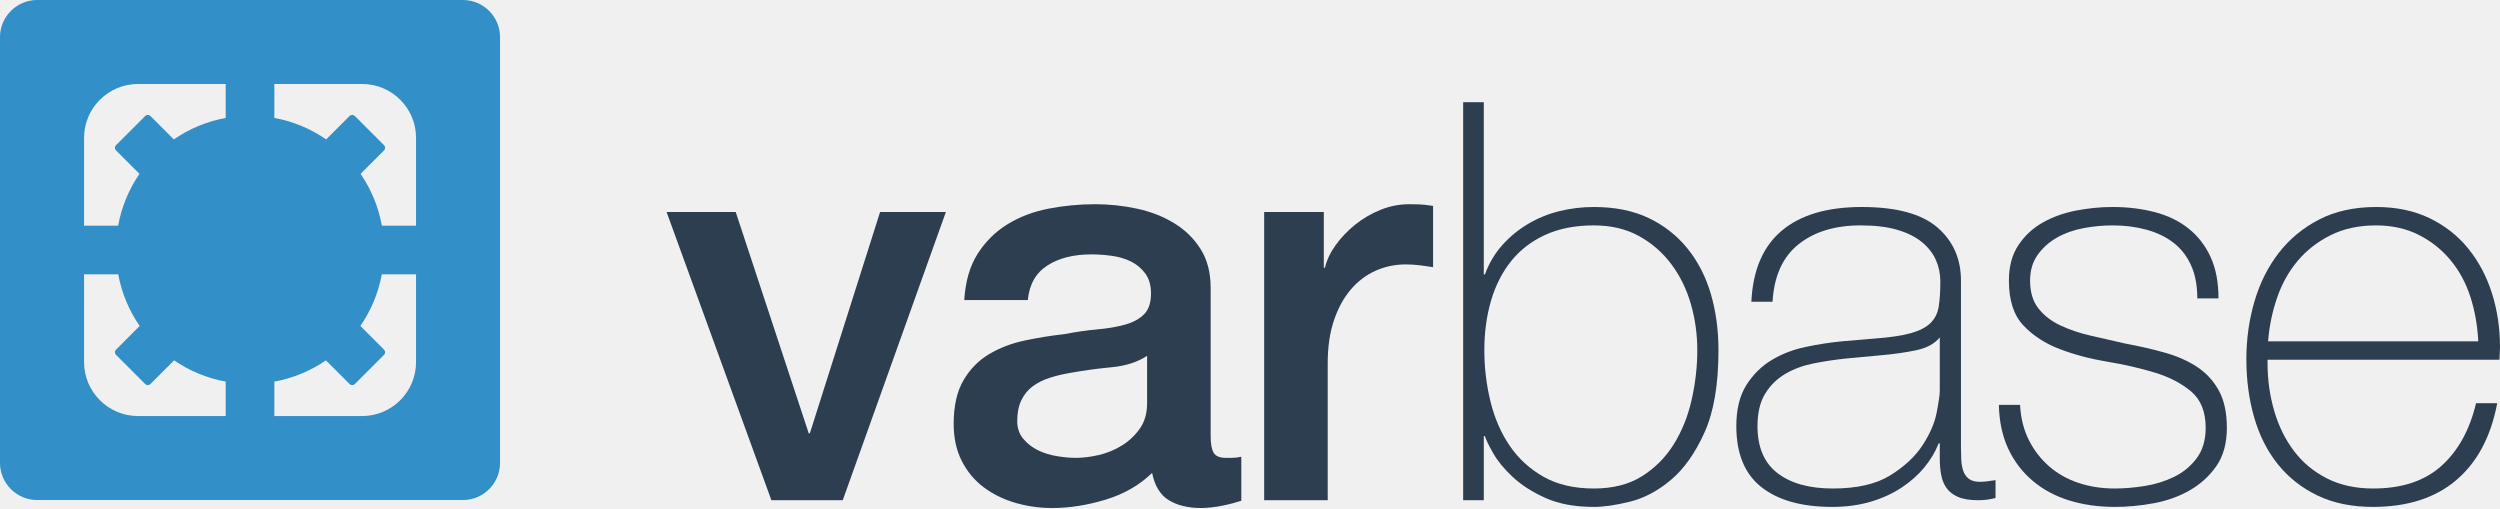
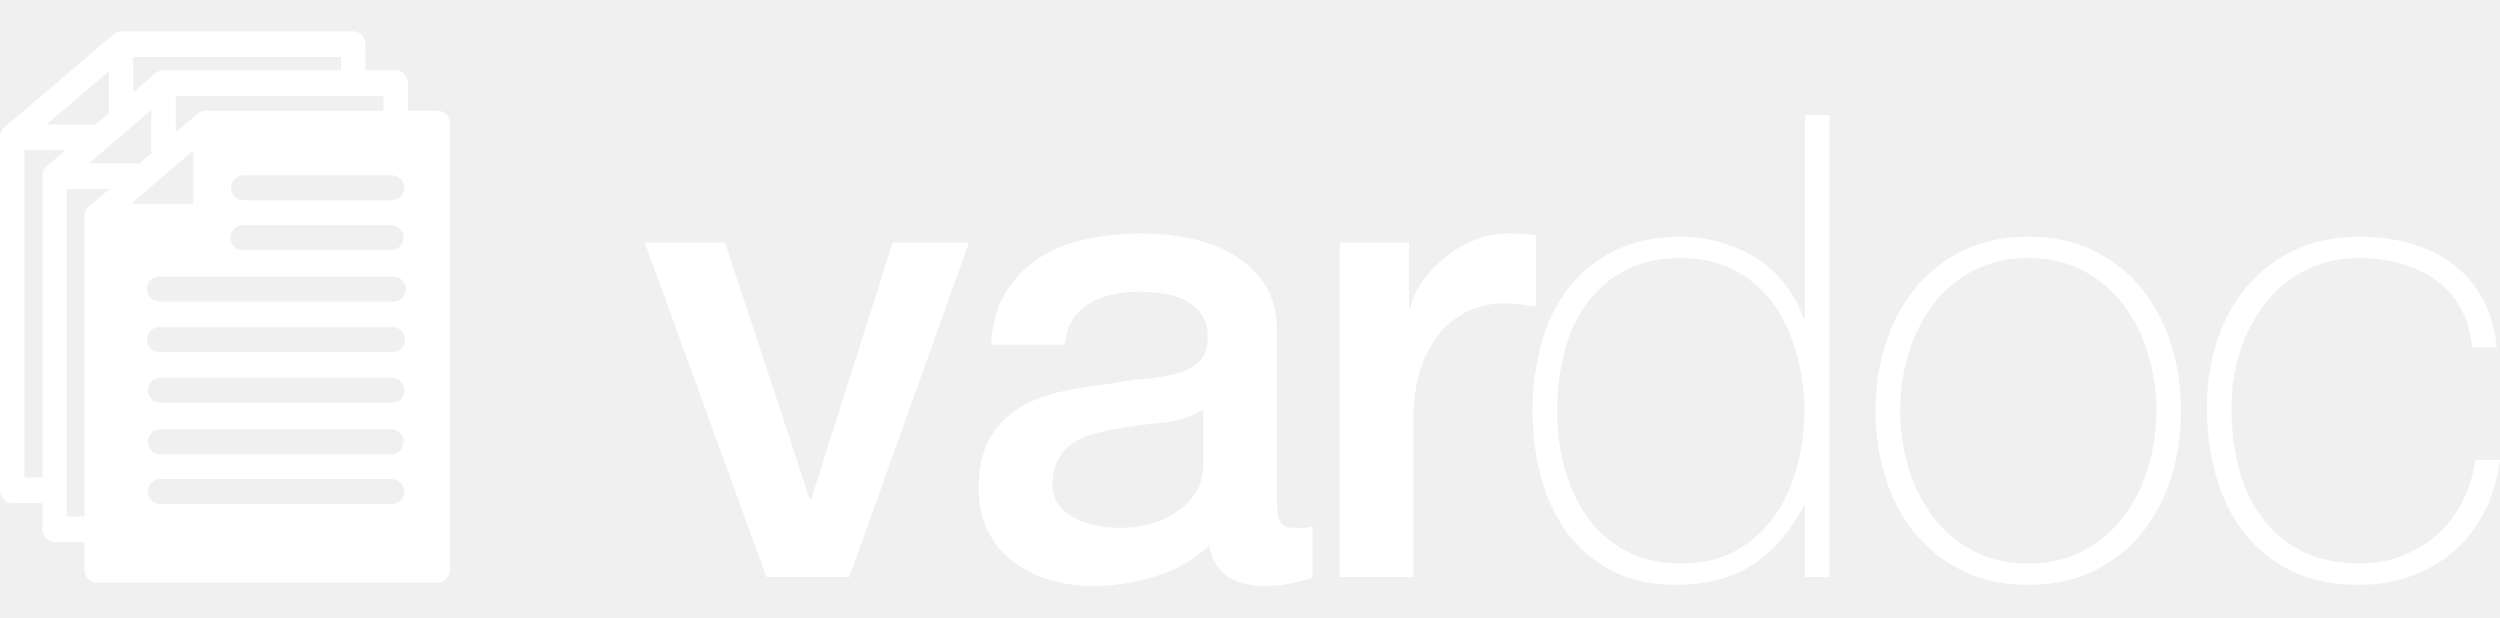
- <svg xmlns="http://www.w3.org/2000/svg" viewBox="0 0 172.238 35" height="35" width="172.238" xml:space="preserve" id="svg2" version="1.1">
-   <defs id="defs6">
-     <clipPath id="clipPath18" clipPathUnits="userSpaceOnUse">
-       <path id="path16" d="M 0,670.884 H 1920 V 0 H 0 Z" />
-     </clipPath>
-   </defs>
-   <g style="stroke-width:3.535" transform="matrix(0.3771968,0,0,-0.3771968,-91.81109,141.5551)" id="g10">
-     <g transform="matrix(0.2925491,0,0,0.2925491,191.4339,230.9044)" style="stroke-width:12.083" id="g12">
-       <g style="stroke-width:12.083" clip-path="url(#clipPath18)" id="g14">
-         <g style="stroke-width:12.083" transform="translate(403.7856,233.7619)" id="g20">
-           <path id="path22" style="fill:#328fc7;fill-opacity:1;fill-rule:nonzero;stroke:none;stroke-width:12.083" d="m 0,0 h -54.901 c 0.03,0.148 0.047,0.302 0.047,0.458 v 21.034 c 11.778,2.161 22.697,6.746 32.197,13.282 L -7.826,19.942 c 0.875,-0.876 2.308,-0.876 3.184,0.001 l 18.297,18.299 c 0.877,0.877 0.878,2.312 0.004,3.188 l -14.81,14.811 c 6.571,9.503 11.2,20.427 13.386,32.223 h 20.903 c 0.162,0 0.319,0.019 0.471,0.052 V 33.639 C 33.609,15.153 18.54,0 0,0 m -173.655,33.639 v 54.868 c 0.138,-0.027 0.28,-0.043 0.426,-0.043 h 20.903 c 2.186,-11.796 6.813,-22.72 13.386,-32.223 L -153.749,41.43 c -0.876,-0.876 -0.876,-2.309 0,-3.186 l 18.297,-18.3 c 0.876,-0.876 2.312,-0.878 3.187,-0.002 l 14.831,14.833 c 9.5,-6.536 20.419,-11.121 32.196,-13.283 V 0.458 c 0,-0.156 0.017,-0.31 0.049,-0.458 h -54.854 c -18.474,0 -33.612,15.153 -33.612,33.639 m 33.612,173.669 h 54.851 c -0.03,-0.146 -0.046,-0.297 -0.046,-0.451 v -20.733 c -11.85,-2.176 -22.826,-6.811 -32.367,-13.412 l -14.66,14.663 c -0.876,0.876 -2.311,0.874 -3.187,-0.003 l -18.297,-18.299 c -0.876,-0.877 -0.876,-2.31 -0.001,-3.185 l 14.683,-14.685 c -6.563,-9.541 -11.155,-20.515 -13.305,-32.351 h -20.857 c -0.146,0 -0.288,-0.017 -0.426,-0.043 v 54.957 c 0,18.463 15.138,33.542 33.612,33.542 M 33.609,173.766 V 118.8 c -0.152,0.033 -0.309,0.052 -0.471,0.052 H 12.28 c -2.149,11.836 -6.74,22.81 -13.302,32.351 l 14.681,14.685 c 0.875,0.875 0.873,2.309 -0.004,3.186 l -18.297,18.3 c -0.876,0.876 -2.309,0.877 -3.184,0.001 l -14.66,-14.662 c -9.541,6.6 -20.517,11.236 -32.368,13.411 v 20.733 c 0,0.154 -0.015,0.305 -0.045,0.451 H 0 c 18.54,0 33.609,-15.079 33.609,-33.542 m 29.29,85.987 h -265.867 c -12.736,0 -23.173,-10.415 -23.173,-23.137 V -29.308 c 0,-12.721 10.437,-23.129 23.173,-23.129 H 62.899 c 12.737,0 23.15,10.408 23.15,23.129 v 265.924 c 0,12.722 -10.413,23.137 -23.15,23.137" />
-         </g>
-         <g style="stroke-width:12.083" transform="translate(593.8254,361.1445)" id="g24">
-           <path id="path26" style="fill:#2c3e50;fill-opacity:1;fill-rule:nonzero;stroke:none;stroke-width:12.083" d="m 0,0 h 43.156 l 45.59,-138.17 h 0.7 L 133.297,0 h 41.068 L 109.98,-179.934 H 65.429 Z" />
-         </g>
-         <g style="stroke-width:12.083" transform="translate(893.826,271.351)" id="g28">
-           <path id="path30" style="fill:#2c3e50;fill-opacity:1;fill-rule:nonzero;stroke:none;stroke-width:12.083" d="m 0,0 c -6.035,-3.949 -13.46,-6.323 -22.273,-7.133 -8.818,-0.816 -17.637,-2.036 -26.45,-3.656 -4.178,-0.697 -8.237,-1.685 -12.178,-2.958 -3.952,-1.279 -7.43,-3.018 -10.445,-5.22 -3.015,-2.208 -5.392,-5.107 -7.136,-8.703 -1.739,-3.599 -2.609,-7.949 -2.609,-13.05 0,-4.41 1.276,-8.125 3.828,-11.137 2.552,-3.017 5.624,-5.394 9.226,-7.136 3.59,-1.739 7.537,-2.958 11.833,-3.653 4.291,-0.697 8.175,-1.044 11.659,-1.044 4.403,0 9.163,0.576 14.267,1.739 5.103,1.16 9.919,3.133 14.447,5.916 4.523,2.787 8.288,6.321 11.309,10.617 3.015,4.291 4.522,9.57 4.522,15.834 z m 39.679,-50.118 c 0,-4.872 0.638,-8.353 1.914,-10.439 1.27,-2.089 3.765,-3.133 7.48,-3.133 h 4.178 c 1.621,0 3.478,0.228 5.567,0.697 v -27.495 c -1.389,-0.463 -3.19,-0.985 -5.392,-1.567 -2.207,-0.576 -4.471,-1.098 -6.786,-1.566 -2.326,-0.463 -4.647,-0.811 -6.961,-1.045 -2.321,-0.229 -4.297,-0.347 -5.917,-0.347 -8.124,0 -14.854,1.626 -20.184,4.872 -5.341,3.247 -8.824,8.929 -10.445,17.053 -7.887,-7.655 -17.575,-13.225 -29.058,-16.706 -11.484,-3.48 -22.567,-5.219 -33.237,-5.219 -8.125,0 -15.899,1.104 -23.317,3.306 -7.43,2.201 -13.985,5.448 -19.665,9.744 -5.691,4.291 -10.213,9.745 -13.578,16.359 -3.365,6.611 -5.041,14.323 -5.041,23.145 0,11.136 2.026,20.184 6.086,27.145 4.059,6.961 9.4,12.409 16.011,16.358 6.611,3.944 14.036,6.787 22.273,8.526 8.237,1.741 16.531,3.074 24.886,4.002 7.188,1.392 14.036,2.377 20.534,2.959 6.493,0.576 12.235,1.567 17.226,2.958 4.99,1.392 8.931,3.535 11.833,6.439 2.902,2.899 4.353,7.25 4.353,13.051 0,5.101 -1.219,9.278 -3.653,12.53 -2.439,3.247 -5.454,5.742 -9.05,7.484 -3.602,1.739 -7.605,2.896 -12.009,3.478 -4.409,0.578 -8.587,0.872 -12.528,0.872 -11.139,0 -20.308,-2.323 -27.495,-6.961 -7.192,-4.644 -11.257,-11.834 -12.183,-21.579 h -39.673 c 0.694,11.6 3.478,21.232 8.35,28.887 4.872,7.656 11.077,13.801 18.62,18.445 7.537,4.641 16.068,7.887 25.581,9.745 9.513,1.854 19.258,2.786 29.234,2.786 8.818,0 17.519,-0.932 26.106,-2.786 8.581,-1.858 16.294,-4.873 23.142,-9.048 6.843,-4.178 12.359,-9.572 16.531,-16.183 4.178,-6.614 6.267,-14.677 6.267,-24.19 z" />
-         </g>
-         <g style="stroke-width:12.083" transform="translate(966.9164,361.1445)" id="g32">
-           <path id="path34" style="fill:#2c3e50;fill-opacity:1;fill-rule:nonzero;stroke:none;stroke-width:12.083" d="m 0,0 h 37.24 v -34.803 h 0.694 c 1.157,4.872 3.421,9.623 6.786,14.269 3.36,4.638 7.425,8.875 12.184,12.703 4.748,3.828 10.033,6.899 15.831,9.223 5.798,2.317 11.715,3.48 17.75,3.48 4.641,0 7.831,-0.121 9.575,-0.35 1.739,-0.231 3.535,-0.466 5.392,-0.694 v -38.284 c -2.783,0.463 -5.629,0.869 -8.525,1.219 -2.908,0.347 -5.742,0.522 -8.531,0.522 -6.73,0 -13.047,-1.338 -18.964,-4.002 -5.917,-2.671 -11.083,-6.614 -15.486,-11.834 -4.415,-5.222 -7.893,-11.659 -10.445,-19.317 -2.552,-7.656 -3.828,-16.477 -3.828,-26.451 v -85.615 H 0 Z" />
-         </g>
-         <g style="stroke-width:12.083" transform="translate(1172.779,188.5187)" id="g36">
-           <path id="path38" style="fill:#2c3e50;fill-opacity:1;fill-rule:nonzero;stroke:none;stroke-width:12.083" d="m 0,0 c 11.856,0 21.861,2.552 30.007,7.656 8.136,5.101 14.77,11.774 19.891,20.014 5.115,8.232 8.835,17.516 11.161,27.842 2.332,10.321 3.495,20.588 3.495,30.801 0,9.973 -1.338,19.605 -4.014,28.887 -2.676,9.276 -6.747,17.575 -12.212,24.883 -5.471,7.309 -12.218,13.166 -20.24,17.576 -8.028,4.406 -17.389,6.614 -28.088,6.614 -11.636,0 -21.753,-1.976 -30.363,-5.917 -8.61,-3.949 -15.707,-9.397 -21.285,-16.359 -5.583,-6.961 -9.773,-15.198 -12.562,-24.708 -2.794,-9.519 -4.189,-19.84 -4.189,-30.976 0,-10.908 1.282,-21.578 3.839,-32.02 2.558,-10.439 6.572,-19.665 12.043,-27.667 5.465,-8.006 12.5,-14.445 21.11,-19.318 C -22.803,2.436 -12.336,0 0,0 m -81.621,241.188 h 12.878 V 133.644 h 0.694 c 2.558,6.962 6.16,13.054 10.818,18.273 4.646,5.22 9.998,9.626 16.045,13.225 6.047,3.594 12.556,6.264 19.534,8.006 6.979,1.739 14.188,2.608 21.635,2.608 13.256,0 24.706,-2.32 34.36,-6.958 9.649,-4.647 17.728,-11.023 24.243,-19.142 6.516,-8.124 11.337,-17.578 14.482,-28.365 3.139,-10.789 4.708,-22.45 4.708,-34.978 0,-21.35 -2.907,-38.459 -8.722,-51.334 C 63.239,22.1 56.26,12.234 48.125,5.395 39.984,-1.451 31.492,-5.976 22.657,-8.178 13.815,-10.38 6.256,-11.484 -0.017,-11.484 c -11.867,0 -21.928,1.858 -30.182,5.567 -8.254,3.709 -15.058,8.06 -20.41,13.053 -5.352,4.986 -9.417,9.917 -12.206,14.789 -2.795,4.873 -4.539,8.469 -5.234,10.79 h -0.683 V -7.308 h -12.889 z" />
-         </g>
-         <g style="stroke-width:12.083" transform="translate(1388.731,282.8373)" id="g40">
-           <path id="path42" style="fill:#2c3e50;fill-opacity:1;fill-rule:nonzero;stroke:none;stroke-width:12.083" d="m 0,0 c -3.252,-3.949 -8.181,-6.614 -14.792,-8.006 -6.611,-1.391 -13.979,-2.436 -22.098,-3.133 l -22.278,-2.086 c -6.498,-0.698 -12.997,-1.688 -19.489,-2.959 -6.499,-1.278 -12.353,-3.427 -17.576,-6.439 -5.216,-3.017 -9.456,-7.136 -12.703,-12.356 -3.252,-5.219 -4.872,-12.008 -4.872,-20.358 0,-13.226 4.178,-23.032 12.528,-29.409 8.356,-6.386 19.839,-9.573 34.456,-9.573 15.08,0 27.027,2.724 35.851,8.178 8.813,5.451 15.537,11.715 20.184,18.795 4.641,7.074 7.599,13.923 8.875,20.534 1.27,6.614 1.914,11.077 1.914,13.4 z m 0,-66.126 h -0.694 c -2.089,-5.341 -5.11,-10.389 -9.051,-15.142 -3.946,-4.757 -8.762,-8.994 -14.442,-12.703 -5.691,-3.713 -12.127,-6.612 -19.319,-8.701 -7.193,-2.089 -15.086,-3.13 -23.662,-3.13 -19.032,0 -33.762,4.121 -44.201,12.353 -10.445,8.234 -15.661,20.937 -15.661,38.112 0,10.439 2.089,18.967 6.261,25.578 4.178,6.614 9.451,11.834 15.836,15.661 6.38,3.831 13.454,6.555 21.228,8.181 7.775,1.621 15.255,2.784 22.454,3.481 l 20.533,1.739 c 9.508,0.697 16.994,1.795 22.448,3.305 5.448,1.508 9.57,3.597 12.353,6.264 2.784,2.665 4.522,6.092 5.223,10.267 0.694,4.178 1.044,9.398 1.044,15.664 0,4.873 -0.932,9.395 -2.789,13.573 -1.858,4.175 -4.754,7.884 -8.7,11.136 -3.947,3.247 -9.045,5.799 -15.312,7.656 -6.266,1.855 -13.922,2.786 -22.972,2.786 -16.006,0 -28.946,-3.949 -38.804,-11.833 -9.863,-7.89 -15.26,-19.84 -16.181,-35.848 h -13.228 c 0.926,19.718 7.249,34.51 18.97,44.376 11.709,9.857 28.365,14.789 49.943,14.789 21.578,0 37.29,-4.235 47.159,-12.703 C 8.294,60.263 13.222,49.186 13.222,35.498 V -68.563 c 0,-2.557 0.057,-5.106 0.175,-7.658 0.119,-2.555 0.525,-4.872 1.22,-6.961 0.694,-2.086 1.857,-3.775 3.483,-5.045 1.621,-1.279 3.941,-1.914 6.956,-1.914 2.32,0 5.572,0.347 9.745,1.042 v -11.136 c -3.478,-0.929 -7.08,-1.392 -10.789,-1.392 -5.336,0 -9.57,0.697 -12.704,2.089 -3.127,1.392 -5.51,3.246 -7.13,5.567 -1.626,2.317 -2.733,5.047 -3.308,8.18 C 0.288,-82.66 0,-79.239 0,-75.524 Z" />
-         </g>
-         <g style="stroke-width:12.083" transform="translate(1438.848,240.7253)" id="g44">
-           <path id="path46" style="fill:#2c3e50;fill-opacity:1;fill-rule:nonzero;stroke:none;stroke-width:12.083" d="m 0,0 c 0.463,-8.353 2.315,-15.724 5.567,-22.1 3.246,-6.386 7.48,-11.834 12.703,-16.359 5.222,-4.525 11.314,-7.949 18.27,-10.267 6.961,-2.323 14.498,-3.481 22.622,-3.481 5.799,0 12.009,0.523 18.62,1.567 6.617,1.045 12.76,2.958 18.451,5.742 5.679,2.783 10.377,6.668 14.091,11.658 3.71,4.988 5.567,11.312 5.567,18.97 0,9.974 -3.015,17.516 -9.044,22.62 -6.036,5.101 -13.635,9.05 -22.798,11.834 -9.169,2.786 -19.026,5.047 -29.584,6.786 -10.558,1.742 -20.421,4.353 -29.584,7.831 -9.169,3.48 -16.762,8.409 -22.792,14.792 -6.041,6.379 -9.05,15.718 -9.05,28.017 0,8.816 1.965,16.184 5.917,22.1 3.94,5.917 8.988,10.614 15.136,14.095 6.148,3.481 13.053,5.971 20.709,7.484 7.655,1.507 15.317,2.261 22.972,2.261 9.276,0 17.977,-1.045 26.101,-3.131 8.119,-2.089 15.142,-5.454 21.059,-10.095 5.917,-4.643 10.552,-10.56 13.917,-17.747 3.365,-7.196 5.047,-15.896 5.047,-26.103 h -13.222 c 0,8.118 -1.338,15.079 -4.003,20.881 -2.671,5.798 -6.386,10.495 -11.14,14.094 -4.759,3.597 -10.382,6.267 -16.88,8.006 -6.499,1.742 -13.454,2.611 -20.879,2.611 -6.035,0 -12.127,-0.581 -18.275,-1.742 -6.148,-1.163 -11.659,-3.13 -16.531,-5.916 C 18.095,101.624 14.092,98.025 10.964,93.619 7.831,89.209 6.261,83.874 6.261,77.61 c 0,-7.196 1.745,-12.997 5.223,-17.4 3.477,-4.413 8.056,-7.953 13.747,-10.617 5.685,-2.671 12.06,-4.819 19.139,-6.439 7.08,-1.626 14.211,-3.252 21.409,-4.873 8.813,-1.626 17.107,-3.54 24.881,-5.741 7.774,-2.208 14.499,-5.22 20.19,-9.048 5.679,-3.831 10.145,-8.762 13.397,-14.792 3.246,-6.038 4.872,-13.694 4.872,-22.97 0,-9.744 -2.207,-17.75 -6.611,-24.014 -4.409,-6.267 -9.982,-11.311 -16.706,-15.139 -6.735,-3.831 -14.216,-6.496 -22.448,-8.006 -8.242,-1.507 -16.305,-2.261 -24.192,-2.261 -10.213,0 -19.664,1.335 -28.364,4 -8.7,2.665 -16.3,6.727 -22.792,12.181 -6.499,5.451 -11.608,12.121 -15.317,20.014 -3.715,7.884 -5.686,17.053 -5.917,27.495 z" />
-         </g>
-         <g style="stroke-width:12.083" transform="translate(1724.927,280.4012)" id="g48">
-           <path id="path50" style="fill:#2c3e50;fill-opacity:1;fill-rule:nonzero;stroke:none;stroke-width:12.083" d="m 0,0 c -0.469,9.745 -2.095,18.967 -4.884,27.667 -2.794,8.7 -6.921,16.359 -12.387,22.97 -5.47,6.614 -12.099,11.887 -19.895,15.837 -7.797,3.94 -16.695,5.916 -26.694,5.916 -10.704,0 -20.127,-2.035 -28.268,-6.091 -8.147,-4.063 -15.007,-9.398 -20.585,-16.009 -5.589,-6.614 -9.886,-14.329 -12.912,-23.145 -3.026,-8.819 -4.889,-17.869 -5.583,-27.145 z m -131.558,-11.486 v -2.089 c 0,-10.439 1.394,-20.418 4.189,-29.931 2.789,-9.516 6.916,-17.869 12.387,-25.059 5.465,-7.193 12.33,-12.876 20.59,-17.053 8.254,-4.176 17.852,-6.264 28.788,-6.264 17.914,0 32.107,4.697 42.575,14.094 10.467,9.398 17.677,22.448 21.634,39.154 h 13.228 c -3.946,-20.881 -12.477,-36.89 -25.581,-48.029 -13.109,-11.136 -30.453,-16.703 -52.031,-16.703 -13.223,0 -24.768,2.38 -34.632,7.133 -9.863,4.754 -18.094,11.253 -24.705,19.49 -6.617,8.234 -11.546,17.979 -14.792,29.236 -3.252,11.25 -4.873,23.371 -4.873,36.368 0,12.531 1.677,24.536 5.042,36.023 3.365,11.483 8.412,21.578 15.142,30.278 6.73,8.7 15.142,15.662 25.231,20.881 10.095,5.223 21.985,7.831 35.676,7.831 12.528,0 23.605,-2.321 33.237,-6.959 9.626,-4.646 17.688,-10.964 24.186,-18.969 C 0.226,49.943 5.16,40.658 8.525,30.103 c 3.359,-10.56 5.048,-21.871 5.048,-33.934 0,-1.163 -0.063,-2.495 -0.176,-4 -0.118,-1.513 -0.175,-2.732 -0.175,-3.655 z" />
-         </g>
-       </g>
-     </g>
+ <svg xmlns="http://www.w3.org/2000/svg" version="1.1" id="Layer_1" x="0px" y="0px" width="166px" height="41px" viewBox="0 0 166 41" enable-background="new 0 0 166 41" xml:space="preserve">
+   <path fill="#FFFFFF" d="M7.959,2.083C7.906,2.091,7.854,2.104,7.803,2.123C7.795,2.126,7.786,2.131,7.777,2.136  C7.76,2.139,7.743,2.144,7.726,2.148C7.717,2.152,7.708,2.157,7.7,2.161C7.682,2.169,7.665,2.178,7.647,2.187  C7.643,2.191,7.639,2.195,7.635,2.2C7.617,2.208,7.6,2.216,7.583,2.226C7.574,2.234,7.565,2.243,7.557,2.251  C7.5,2.292,7.447,2.34,7.401,2.395l-7.01,5.984c-0.062,0.04-0.119,0.088-0.168,0.143C0.208,8.539,0.195,8.556,0.183,8.574  C0.179,8.578,0.174,8.583,0.17,8.587C0.156,8.604,0.143,8.621,0.131,8.639C0.126,8.643,0.123,8.647,0.118,8.651  C0.108,8.672,0.1,8.694,0.092,8.716C0.083,8.733,0.074,8.75,0.066,8.768C0.062,8.777,0.057,8.786,0.053,8.794  c0,0.004,0,0.009,0,0.013C0.043,8.828,0.035,8.85,0.027,8.872c0,0.004,0,0.008,0,0.013C0.022,8.906,0.018,8.928,0.014,8.95  c0,0.009,0,0.017,0,0.026C0.009,8.997,0.005,9.019,0.001,9.041C0,9.066,0,9.092,0.001,9.118C0,9.148,0,9.179,0.001,9.209v23.354  c0.003,0.465,0.362,0.84,0.805,0.844h2.012v1.74c0.003,0.464,0.362,0.84,0.805,0.844h1.986v1.844  c0.003,0.463,0.362,0.839,0.805,0.844h22.641c0.449,0.003,0.814-0.375,0.818-0.844V8.197c-0.003-0.47-0.369-0.847-0.818-0.844  h-1.973V5.509c-0.003-0.469-0.37-0.847-0.818-0.844h-1.999V2.939c0.003-0.47-0.357-0.854-0.806-0.857c-0.004,0-0.008,0-0.012,0  H8.102c-0.021-0.001-0.043-0.001-0.065,0c-0.026-0.001-0.052-0.001-0.078,0V2.083z M8.855,3.784h13.787v0.883H10.919  c-0.022-0.001-0.043-0.001-0.065,0c-0.008,0-0.017,0-0.025,0c-0.08,0.001-0.158,0.014-0.234,0.039  C10.525,4.731,10.46,4.766,10.4,4.81c-0.018,0.012-0.035,0.025-0.052,0.039c-0.004,0.004-0.009,0.008-0.013,0.013l-0.039,0.026  c-0.009,0.008-0.017,0.017-0.026,0.026L8.855,6.121V3.784L8.855,3.784z M7.232,4.732v2.791l-0.87,0.74H3.091L7.232,4.732z   M11.672,6.368h13.787v0.987H13.71c-0.021-0.001-0.043-0.001-0.065,0c-0.009,0-0.017,0-0.026,0c-0.08,0.001-0.158,0.014-0.234,0.039  c-0.018,0.008-0.035,0.017-0.052,0.025c-0.009,0.004-0.018,0.009-0.026,0.013c-0.041,0.018-0.08,0.04-0.117,0.065  c-0.018,0.012-0.035,0.025-0.052,0.039c-0.004,0.004-0.009,0.008-0.013,0.013l-0.039,0.026c-0.009,0.008-0.018,0.017-0.026,0.026  l-1.389,1.194V6.368L11.672,6.368z M10.049,7.302v2.7c-0.001,0.057,0.003,0.113,0.013,0.169l-0.792,0.675c-0.017,0-0.035,0-0.052,0  H5.908L10.049,7.302z M1.624,9.963h2.752l-1.194,1c-0.009,0.008-0.018,0.017-0.026,0.026l-0.039,0.039  c-0.109,0.092-0.195,0.213-0.247,0.351c-0.01,0.025-0.018,0.051-0.026,0.078c0,0.004,0,0.009,0,0.013  c-0.005,0.021-0.009,0.043-0.013,0.065c0,0.004,0,0.009,0,0.013c-0.006,0.026-0.01,0.051-0.013,0.078  c-0.001,0.021-0.001,0.043,0,0.065c-0.002,0.035-0.002,0.069,0,0.104v19.914H1.624V9.963L1.624,9.963z M12.84,9.99v3.544H8.699  L12.84,9.99z M16.138,11.638c0.026-0.001,0.052-0.001,0.078,0h9.789c0.459-0.006,0.836,0.36,0.843,0.819  c0.006,0.459-0.36,0.836-0.819,0.843c-0.008,0-0.016,0-0.023,0h-9.789c-0.459,0.021-0.848-0.333-0.87-0.792  C15.325,12.049,15.679,11.66,16.138,11.638L16.138,11.638z M4.441,12.547h2.83l-1.259,1.078c-0.023,0.016-0.044,0.034-0.065,0.052  l-0.04,0.039c-0.008,0.004-0.017,0.009-0.025,0.013c-0.014,0.017-0.027,0.034-0.039,0.052c-0.004,0.004-0.009,0.009-0.013,0.013  c-0.014,0.017-0.026,0.034-0.039,0.052c-0.004,0.004-0.008,0.008-0.013,0.013c-0.014,0.017-0.027,0.034-0.039,0.052  c-0.004,0.004-0.009,0.009-0.013,0.013c-0.009,0.021-0.018,0.043-0.025,0.065c-0.009,0.017-0.018,0.034-0.026,0.052  c-0.004,0.008-0.009,0.017-0.013,0.026c0,0.004,0,0.008,0,0.013c-0.01,0.021-0.019,0.043-0.026,0.065c0,0.004,0,0.008,0,0.013  c-0.005,0.022-0.009,0.043-0.013,0.065c0,0.004,0,0.008,0,0.013c-0.006,0.025-0.01,0.052-0.013,0.078c0,0.021,0,0.043,0,0.065  c-0.002,0.035-0.002,0.069,0,0.104v19.81H4.441V12.547L4.441,12.547z M16.073,14.948c0.03-0.001,0.061-0.001,0.091,0h9.789  c0.459-0.006,0.836,0.36,0.842,0.819c0.007,0.459-0.36,0.836-0.819,0.843c-0.008,0-0.016,0-0.023,0h-9.789  c-0.459,0.025-0.851-0.327-0.876-0.786S15.614,14.974,16.073,14.948z M10.542,18.363c0.03-0.001,0.061-0.001,0.091,0h15.475  c0.458-0.006,0.836,0.36,0.843,0.819c0.006,0.459-0.36,0.836-0.819,0.843c-0.008,0-0.016,0-0.023,0H10.633  c-0.458,0.024-0.851-0.327-0.876-0.786C9.732,18.78,10.084,18.388,10.542,18.363z M10.542,21.725c0.03-0.001,0.061-0.001,0.091,0  h15.423c0.459-0.006,0.836,0.36,0.843,0.819c0.007,0.459-0.36,0.836-0.819,0.842c-0.008,0.001-0.016,0.001-0.024,0H10.633  c-0.458,0.025-0.85-0.327-0.875-0.786C9.735,22.142,10.085,21.751,10.542,21.725z M10.607,25.087c0.026-0.001,0.052-0.001,0.078,0  h15.319c0.459-0.006,0.836,0.36,0.843,0.819c0.006,0.459-0.36,0.837-0.819,0.843c-0.008,0-0.016,0-0.023,0H10.686  c-0.459,0.021-0.848-0.333-0.87-0.792S10.149,25.108,10.607,25.087L10.607,25.087z M10.607,28.501c0.026,0,0.052,0,0.078,0h15.267  c0.459-0.006,0.836,0.361,0.842,0.82c0.007,0.458-0.36,0.836-0.819,0.842c-0.008,0-0.016,0-0.023,0H10.686  c-0.459,0.021-0.848-0.332-0.87-0.791C9.794,28.913,10.148,28.522,10.607,28.501L10.607,28.501z M10.607,31.812  c0.026,0,0.052,0,0.078,0h15.319c0.459-0.006,0.836,0.361,0.843,0.82c0.006,0.458-0.36,0.836-0.819,0.842c-0.008,0-0.016,0-0.023,0  H10.686c-0.459,0.021-0.848-0.333-0.87-0.792C9.794,32.224,10.148,31.833,10.607,31.812L10.607,31.812z" />
+   <g>
+     <path fill="#FFFFFF" d="M42.815,16.104h5.328l5.629,17.057h0.086l5.414-17.057h5.07l-7.949,22.213h-5.5L42.815,16.104z" />
+     <path fill="#FFFFFF" d="M84.793,33.376c0,0.602,0.079,1.031,0.236,1.289s0.466,0.387,0.924,0.387c0.144,0,0.315,0,0.516,0   s0.43-0.028,0.688-0.086v3.395c-0.172,0.057-0.395,0.121-0.666,0.193c-0.272,0.07-0.552,0.135-0.838,0.193   c-0.286,0.057-0.573,0.1-0.859,0.129c-0.286,0.027-0.53,0.043-0.73,0.043c-1.003,0-1.833-0.201-2.492-0.602   s-1.089-1.103-1.289-2.105c-0.974,0.945-2.17,1.633-3.587,2.062c-1.418,0.43-2.786,0.645-4.104,0.645   c-1.003,0-1.962-0.137-2.879-0.408c-0.917-0.271-1.726-0.673-2.427-1.203c-0.703-0.529-1.261-1.203-1.676-2.02   c-0.416-0.816-0.623-1.769-0.623-2.857c0-1.375,0.25-2.492,0.752-3.352c0.5-0.859,1.16-1.531,1.976-2.02   c0.816-0.486,1.733-0.838,2.75-1.053c1.017-0.215,2.041-0.379,3.072-0.494c0.888-0.172,1.733-0.293,2.535-0.365   c0.801-0.07,1.51-0.193,2.126-0.365s1.103-0.436,1.461-0.795c0.358-0.357,0.537-0.895,0.537-1.61c0-0.63-0.15-1.146-0.451-1.547   c-0.301-0.401-0.673-0.709-1.117-0.924s-0.938-0.358-1.481-0.43c-0.544-0.071-1.06-0.107-1.547-0.107   c-1.375,0-2.507,0.287-3.395,0.859c-0.888,0.573-1.39,1.461-1.504,2.664h-4.898c0.086-1.433,0.43-2.621,1.031-3.566   c0.601-0.945,1.367-1.704,2.298-2.277c0.931-0.572,1.983-0.973,3.158-1.203c1.174-0.229,2.377-0.343,3.609-0.343   c1.088,0,2.162,0.115,3.222,0.343c1.06,0.23,2.013,0.602,2.857,1.117s1.525,1.182,2.041,1.998s0.773,1.812,0.773,2.986V33.376z    M79.895,27.188c-0.745,0.488-1.661,0.781-2.749,0.881c-1.089,0.102-2.177,0.252-3.266,0.451c-0.516,0.086-1.017,0.209-1.504,0.365   c-0.487,0.158-0.917,0.373-1.289,0.645c-0.373,0.273-0.666,0.631-0.881,1.074c-0.215,0.444-0.322,0.981-0.322,1.611   c0,0.545,0.157,1.003,0.473,1.375c0.315,0.373,0.694,0.666,1.139,0.881c0.444,0.215,0.931,0.365,1.461,0.451   c0.53,0.086,1.01,0.129,1.439,0.129c0.543,0,1.131-0.071,1.762-0.215c0.629-0.143,1.225-0.387,1.782-0.73   c0.559-0.344,1.024-0.78,1.396-1.311c0.372-0.529,0.559-1.182,0.559-1.955V27.188z" />
+     <path fill="#FFFFFF" d="M88.961,16.104h4.598V20.4h0.086c0.143-0.602,0.422-1.188,0.838-1.762c0.414-0.573,0.916-1.096,1.504-1.568   c0.586-0.473,1.238-0.852,1.955-1.139c0.715-0.286,1.445-0.429,2.19-0.429c0.573,0,0.967,0.015,1.182,0.043   c0.215,0.029,0.437,0.058,0.666,0.085v4.727c-0.344-0.057-0.694-0.107-1.053-0.15s-0.709-0.064-1.053-0.064   c-0.831,0-1.611,0.165-2.341,0.494c-0.73,0.33-1.369,0.816-1.912,1.461c-0.545,0.645-0.975,1.438-1.289,2.384   c-0.315,0.945-0.473,2.035-0.473,3.266v10.57h-4.898V16.104z" />
+     <path fill="#FFFFFF" d="M119.854,33.591h-0.086c-0.917,1.748-2.062,3.059-3.438,3.932s-3.051,1.311-5.027,1.311   c-1.661,0-3.093-0.316-4.296-0.945c-1.203-0.63-2.191-1.475-2.965-2.535c-0.773-1.06-1.347-2.284-1.719-3.674   c-0.373-1.389-0.559-2.842-0.559-4.361c0-1.633,0.2-3.158,0.602-4.575c0.4-1.418,1.01-2.643,1.826-3.674s1.84-1.848,3.072-2.449   c1.23-0.601,2.678-0.902,4.339-0.902c0.888,0,1.762,0.123,2.621,0.366c0.859,0.244,1.654,0.595,2.385,1.052   c0.73,0.459,1.368,1.031,1.912,1.719s0.96,1.461,1.246,2.32h0.086V7.639h1.633v30.678h-1.633V33.591z M111.646,37.415   c1.403,0,2.614-0.286,3.631-0.859c1.017-0.572,1.862-1.332,2.535-2.277s1.175-2.026,1.504-3.244   c0.329-1.217,0.494-2.455,0.494-3.717c0-1.289-0.165-2.541-0.494-3.76c-0.329-1.217-0.823-2.305-1.482-3.265   c-0.659-0.959-1.511-1.725-2.557-2.299c-1.046-0.573-2.271-0.859-3.674-0.859c-1.46,0-2.706,0.279-3.737,0.838   s-1.885,1.311-2.557,2.256c-0.674,0.945-1.16,2.034-1.461,3.265c-0.301,1.232-0.451,2.508-0.451,3.824   c0,1.289,0.164,2.543,0.494,3.76c0.329,1.218,0.83,2.299,1.504,3.244c0.672,0.945,1.525,1.697,2.557,2.256   C108.982,37.136,110.214,37.415,111.646,37.415z" />
+     <path fill="#FFFFFF" d="M124.537,27.274c0-1.574,0.222-3.057,0.666-4.446c0.443-1.39,1.096-2.614,1.955-3.674   c0.859-1.059,1.919-1.897,3.18-2.514c1.26-0.615,2.707-0.924,4.34-0.924c1.632,0,3.078,0.309,4.339,0.924   c1.261,0.617,2.32,1.455,3.18,2.514c0.859,1.06,1.511,2.284,1.955,3.674s0.666,2.872,0.666,4.446c0,1.576-0.222,3.066-0.666,4.469   c-0.444,1.404-1.096,2.629-1.955,3.674c-0.859,1.046-1.919,1.877-3.18,2.492s-2.707,0.924-4.339,0.924   c-1.633,0-3.08-0.309-4.34-0.924c-1.261-0.615-2.32-1.446-3.18-2.492c-0.859-1.045-1.512-2.27-1.955-3.674   C124.759,30.341,124.537,28.851,124.537,27.274z M126.17,27.274c0,1.318,0.186,2.586,0.559,3.803   c0.372,1.218,0.916,2.299,1.633,3.244c0.716,0.945,1.604,1.697,2.664,2.256c1.059,0.559,2.277,0.838,3.652,0.838   c1.374,0,2.592-0.279,3.651-0.838s1.948-1.311,2.664-2.256s1.261-2.026,1.633-3.244c0.372-1.217,0.559-2.484,0.559-3.803   c0-1.316-0.187-2.584-0.559-3.803c-0.372-1.217-0.917-2.298-1.633-3.243s-1.604-1.697-2.664-2.256s-2.277-0.838-3.651-0.838   c-1.375,0-2.594,0.279-3.652,0.838c-1.061,0.559-1.948,1.311-2.664,2.256c-0.717,0.945-1.261,2.026-1.633,3.243   C126.355,24.69,126.17,25.958,126.17,27.274z" />
+     <path fill="#FFFFFF" d="M164.152,23.064c-0.086-0.974-0.338-1.833-0.752-2.578c-0.416-0.745-0.953-1.36-1.611-1.848   c-0.659-0.487-1.426-0.859-2.299-1.117c-0.874-0.258-1.812-0.387-2.814-0.387c-1.375,0-2.593,0.279-3.652,0.838   s-1.948,1.304-2.664,2.234c-0.716,0.931-1.261,1.991-1.633,3.179c-0.372,1.189-0.559,2.414-0.559,3.674   c0,1.49,0.172,2.865,0.516,4.125c0.344,1.261,0.874,2.356,1.59,3.287c0.716,0.932,1.604,1.654,2.664,2.17s2.306,0.773,3.738,0.773   c1.031,0,1.983-0.172,2.857-0.516c0.873-0.344,1.646-0.816,2.32-1.418c0.673-0.602,1.225-1.324,1.654-2.17   c0.43-0.845,0.715-1.769,0.859-2.771H166c-0.172,1.318-0.531,2.492-1.074,3.523c-0.545,1.031-1.232,1.898-2.062,2.6   c-0.831,0.702-1.776,1.239-2.836,1.611c-1.061,0.371-2.178,0.559-3.352,0.559c-1.805,0-3.345-0.322-4.619-0.967   s-2.32-1.511-3.137-2.6c-0.816-1.088-1.418-2.342-1.805-3.76s-0.58-2.9-0.58-4.447s0.222-3.008,0.666-4.382   c0.444-1.375,1.096-2.578,1.955-3.609s1.919-1.848,3.18-2.449c1.261-0.601,2.707-0.902,4.34-0.902c1.203,0,2.327,0.15,3.373,0.452   c1.045,0.3,1.977,0.751,2.793,1.353s1.482,1.368,1.998,2.299c0.516,0.931,0.83,2.013,0.945,3.244H164.152z" />
  </g>
</svg>
